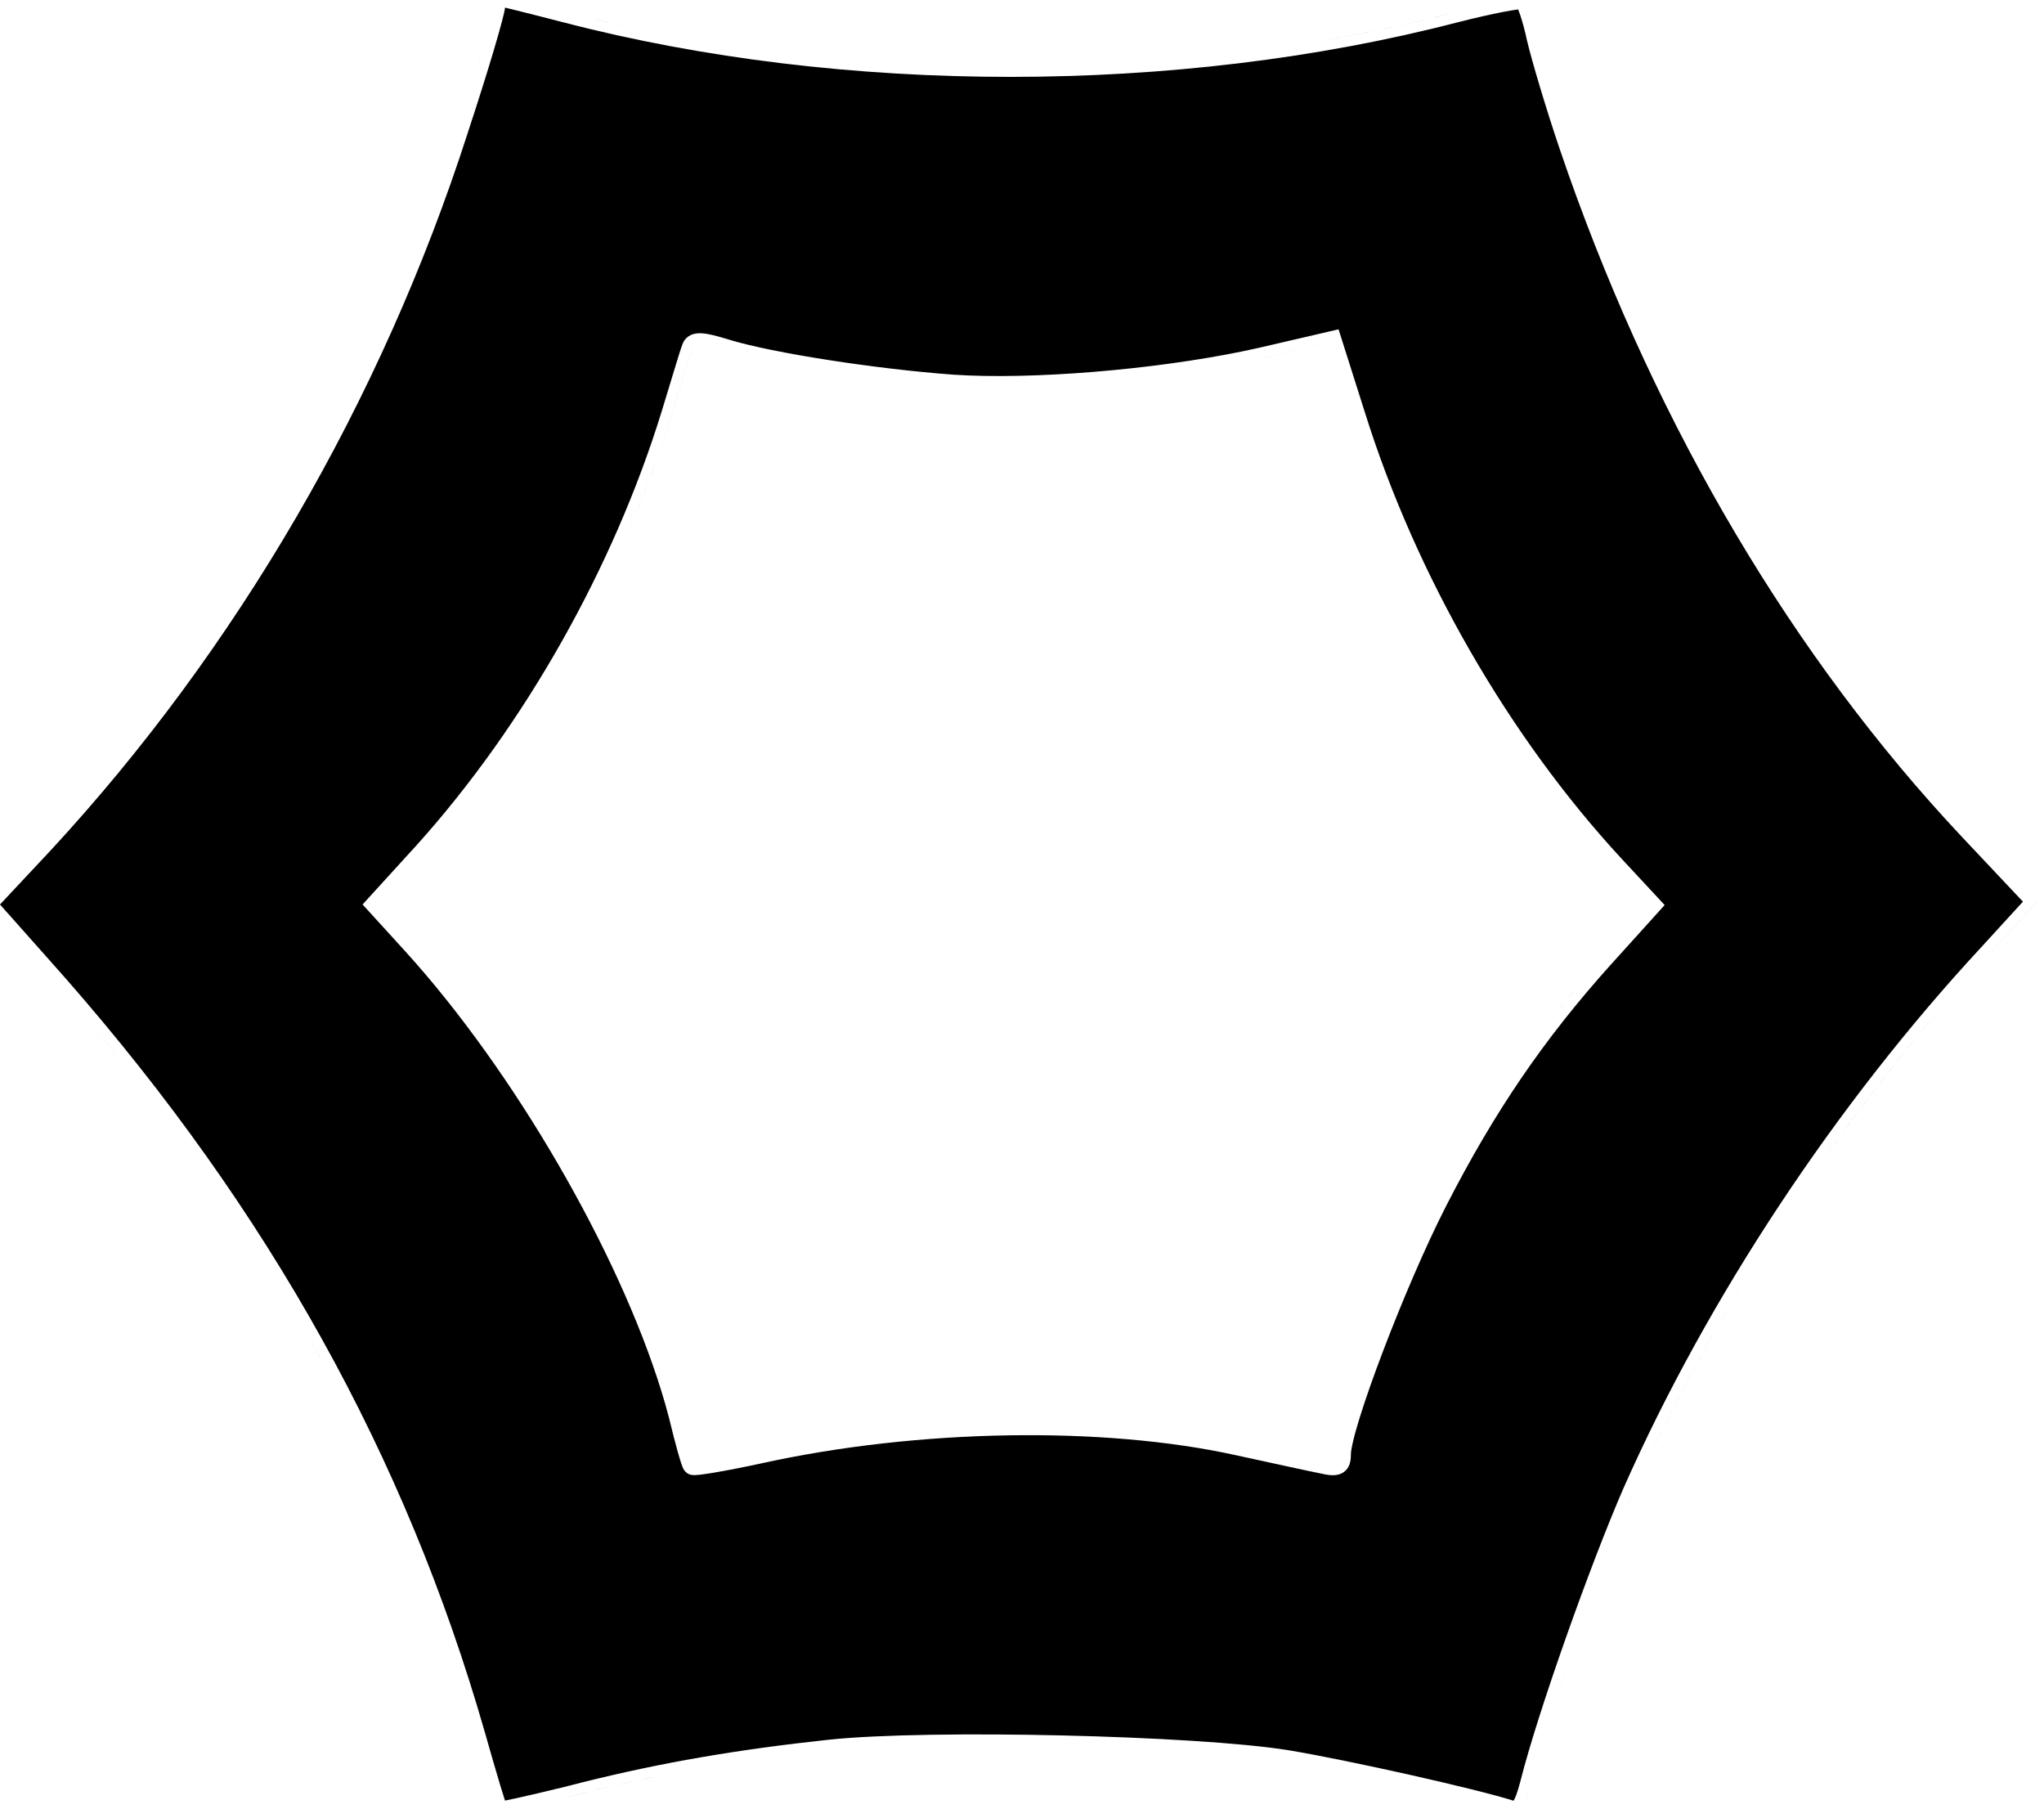
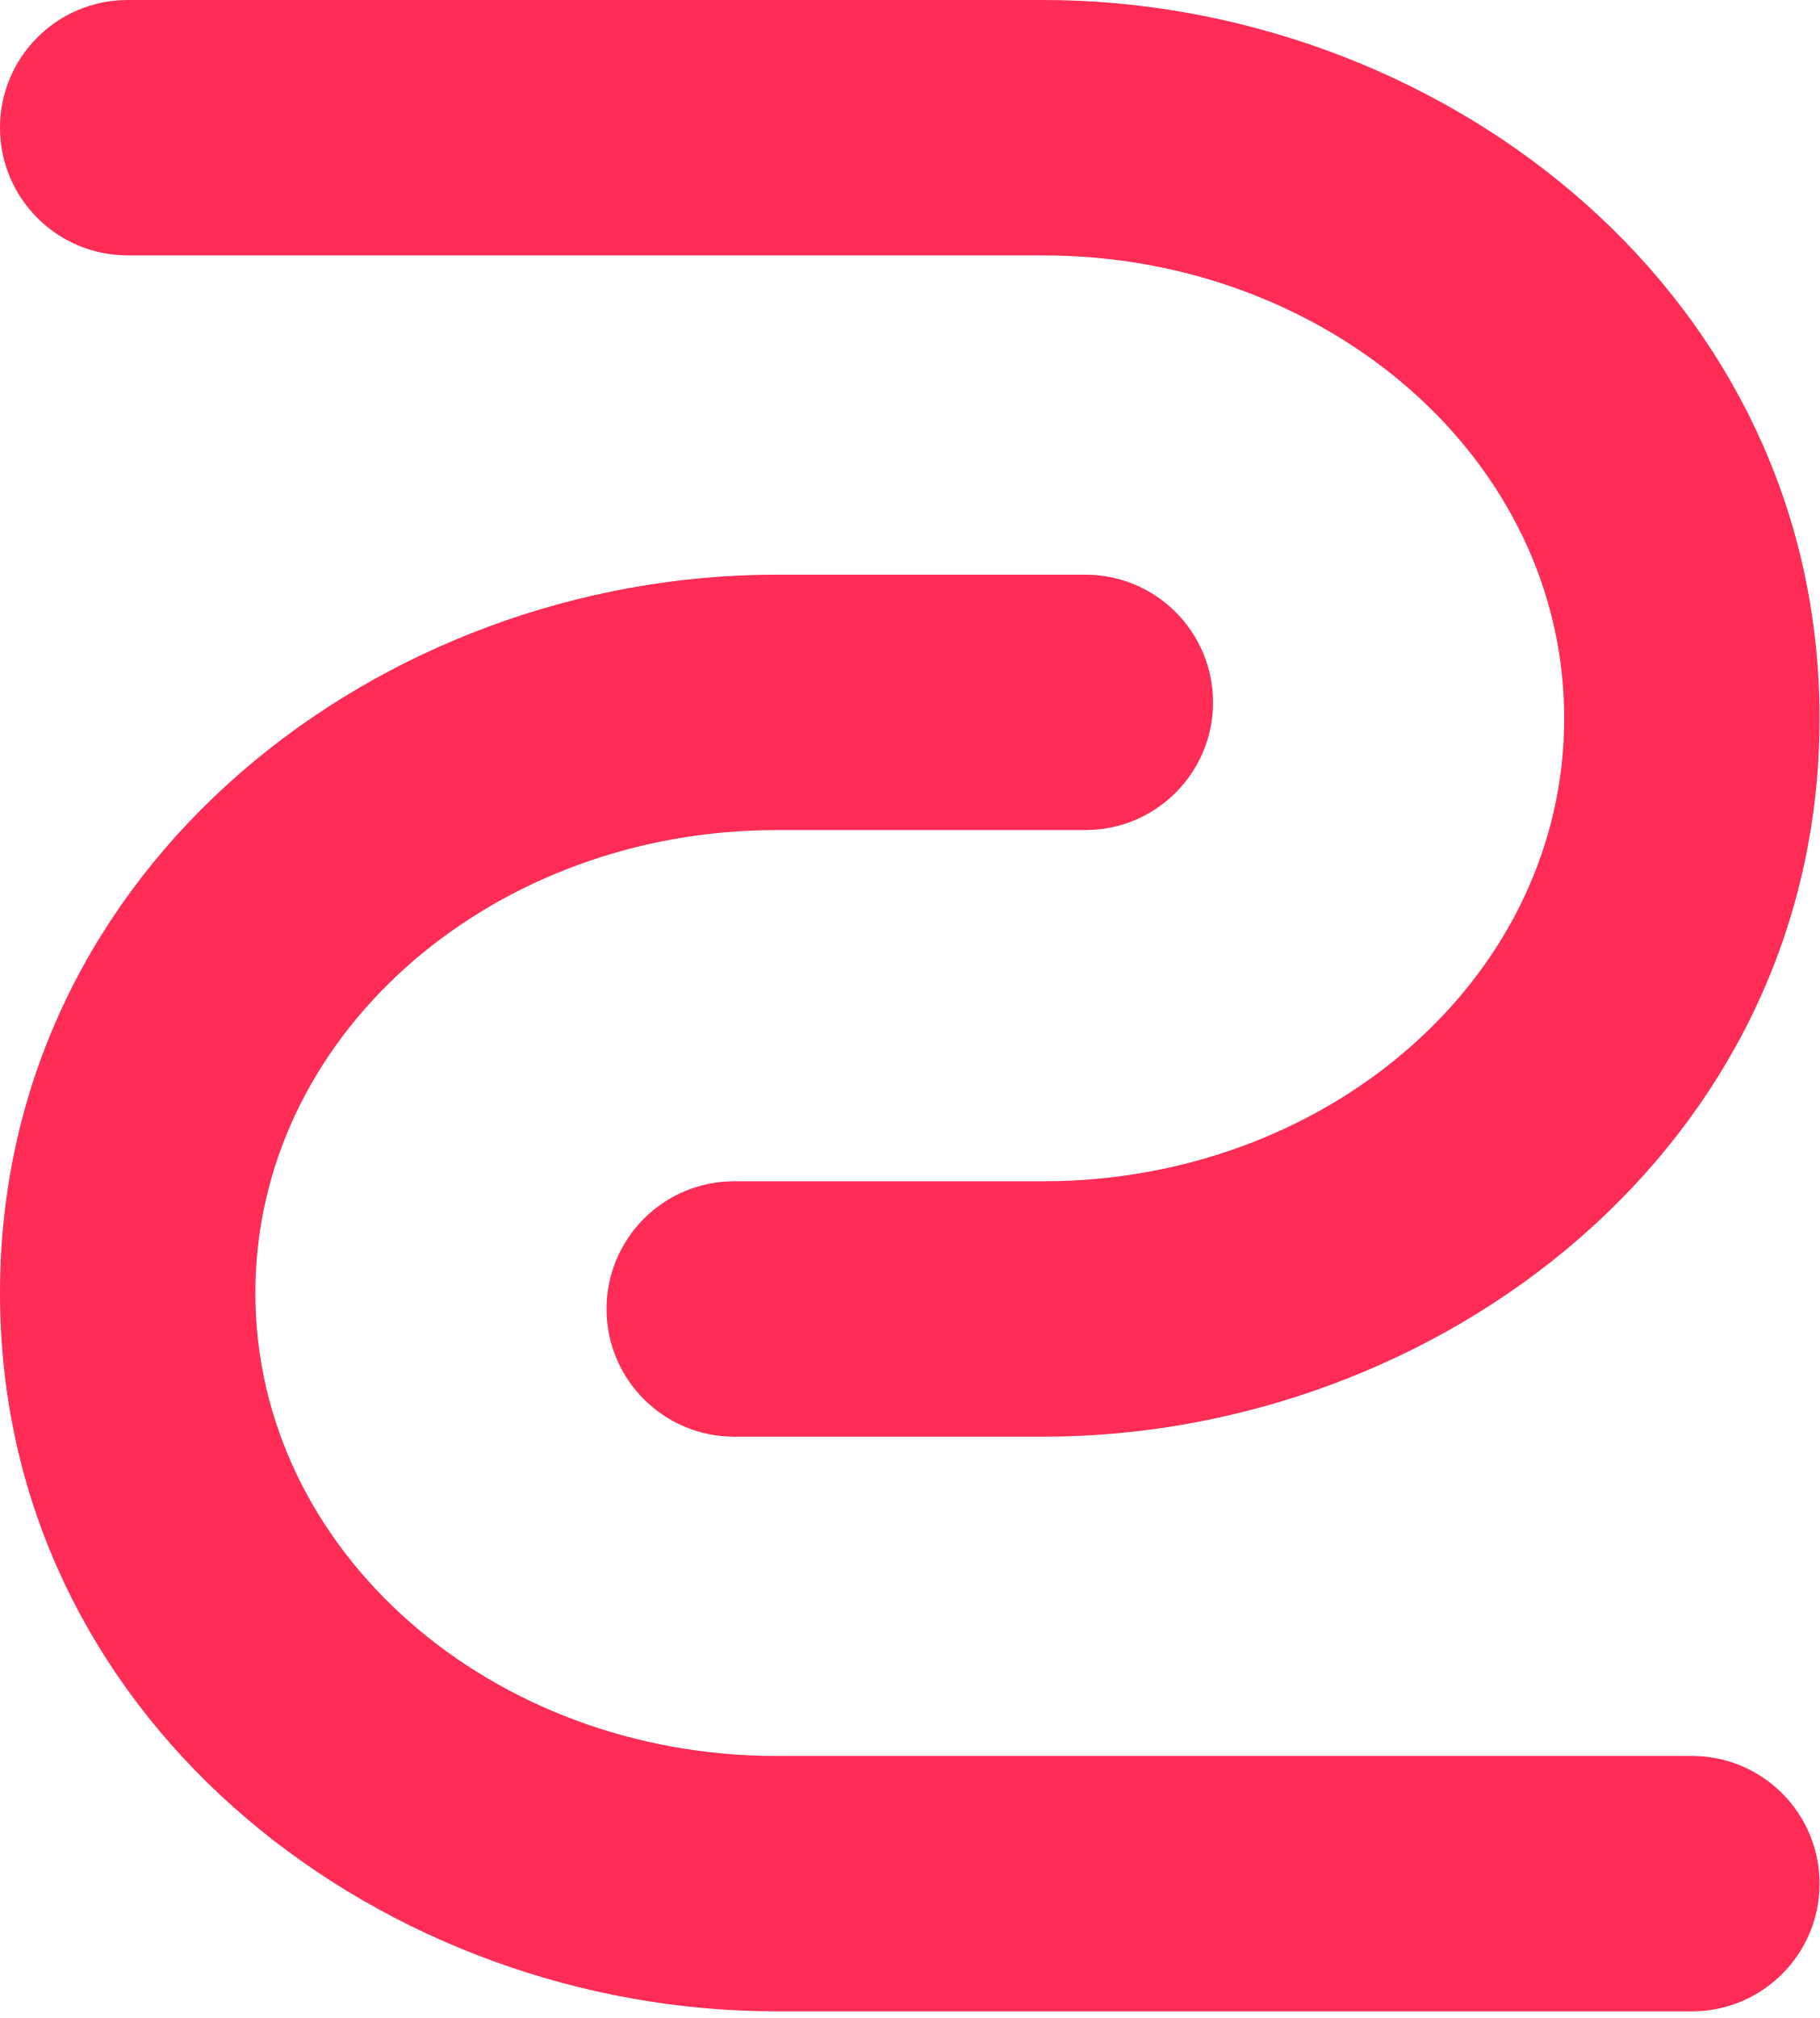
- <svg xmlns="http://www.w3.org/2000/svg" width="117" height="104" viewBox="0 0 117 104" fill="none">
-   <path d="M87.111 103.428C87.007 103.575 86.895 103.65 86.763 103.666L86.762 103.665C86.841 103.656 86.913 103.625 86.981 103.57C87.026 103.534 87.069 103.487 87.111 103.428ZM86.502 103.634L86.501 103.633L86.502 103.634ZM37.925 101.58C36.112 101.94 34.322 102.354 32.482 102.834L32.481 102.833C33.095 102.673 33.703 102.521 34.308 102.375C35.517 102.084 36.716 101.82 37.925 101.58ZM87.603 102.113C87.514 102.443 87.433 102.714 87.353 102.931L87.294 103.083C87.354 102.94 87.413 102.767 87.475 102.563C87.516 102.428 87.558 102.277 87.603 102.112V102.113ZM29.52 0.585C30.242 0.764 31.223 1.012 32.29 1.289V1.288C48.25 5.437 67.396 5.437 83.394 1.288C84.407 1.03 85.355 0.814 86.065 0.678C86.417 0.61 86.7 0.564 86.899 0.541C86.935 0.629 86.978 0.739 87.022 0.87C87.151 1.256 87.292 1.773 87.405 2.313L87.407 2.321L87.409 2.328C87.69 3.516 88.523 6.3 89.272 8.509L89.764 9.93C94.934 24.557 102.643 37.612 112.29 47.879L112.291 47.88L115.794 51.597L113.427 54.185C105.099 63.16 97.759 74.265 92.941 85.136L92.939 85.14C91.046 89.485 88.012 98.003 87.02 101.967C86.854 102.589 86.731 102.901 86.64 103.048C84.424 102.346 77.128 100.718 73.762 100.159L73.759 100.158C71.103 99.731 65.962 99.43 60.795 99.311C55.625 99.191 50.36 99.25 47.453 99.555H47.451C42.203 100.12 37.847 100.864 33.253 102.017L32.33 102.253C31.277 102.511 30.302 102.739 29.588 102.897C29.32 102.957 29.09 103.003 28.907 103.04C28.836 102.821 28.744 102.532 28.64 102.185C28.401 101.394 28.09 100.32 27.758 99.147L27.757 99.144L27.31 97.625C22.582 81.975 14.54 68 2.696 54.793L0 51.761L2.887 48.678L2.889 48.676C13.51 37.201 21.836 22.951 26.77 7.617L26.769 7.616C27.358 5.832 27.891 4.137 28.275 2.841C28.468 2.193 28.624 1.64 28.733 1.225C28.788 1.018 28.832 0.84 28.862 0.699C28.879 0.621 28.898 0.526 28.909 0.436C29.082 0.478 29.287 0.527 29.52 0.585ZM88.672 98.451C88.447 99.159 88.241 99.829 88.061 100.445C88.151 100.137 88.246 99.816 88.349 99.482L88.672 98.451ZM73.764 100.768C74.162 100.835 74.611 100.916 75.098 101.008C74.611 100.916 74.162 100.835 73.764 100.768ZM47.517 100.151C47.168 100.189 46.823 100.227 46.482 100.267C46.823 100.227 47.167 100.189 47.516 100.151H47.517ZM51.609 99.912H51.61H51.609ZM89.796 95.074C89.661 95.465 89.529 95.852 89.4 96.234L89.023 97.364C89.145 96.994 89.27 96.617 89.399 96.234L89.796 95.074ZM91.058 91.539V91.54V91.539ZM23.042 87.502C23.242 87.981 23.439 88.462 23.633 88.944C23.439 88.462 23.242 87.982 23.042 87.503V87.502ZM93.489 85.379L93.49 85.38C93.255 85.92 93 86.525 92.735 87.179C93 86.525 93.254 85.919 93.489 85.379ZM76.08 18.971L72.117 19.891L71.114 20.108C65.974 21.162 59.054 21.738 54.588 21.442H54.589C50.208 21.123 44.213 20.205 41.687 19.424C41.047 19.226 40.536 19.091 40.155 19.072C39.962 19.062 39.73 19.078 39.517 19.186C39.275 19.307 39.126 19.51 39.054 19.73C38.972 19.943 38.813 20.456 38.624 21.076C38.519 21.422 38.399 21.816 38.273 22.234C38.146 22.653 38.011 23.097 37.874 23.546C35.123 32.466 30.031 41.504 23.812 48.407L23.207 49.068L23.203 49.073L21.123 51.355L20.755 51.76L21.123 52.163L23.165 54.404L23.785 55.098C29.973 62.142 35.843 72.527 38.086 80.374L38.298 81.15C38.475 81.893 38.653 82.577 38.798 83.089C38.87 83.345 38.935 83.564 38.989 83.727C39.016 83.807 39.042 83.882 39.066 83.943C39.078 83.973 39.095 84.009 39.112 84.044C39.118 84.054 39.135 84.087 39.162 84.127C39.268 84.29 39.416 84.352 39.461 84.369C39.525 84.393 39.581 84.402 39.61 84.406C39.672 84.415 39.73 84.415 39.769 84.414C39.851 84.412 39.951 84.404 40.055 84.393C40.267 84.369 40.559 84.325 40.903 84.267C41.596 84.15 42.536 83.968 43.562 83.747L43.565 83.746C52.561 81.76 63.151 81.607 70.709 83.268H70.711C72.739 83.705 74.913 84.189 75.552 84.311V84.311C75.767 84.36 75.968 84.4 76.147 84.414C76.325 84.428 76.55 84.425 76.765 84.329C77.014 84.217 77.168 84.017 77.246 83.8C77.314 83.611 77.325 83.409 77.325 83.24C77.325 83.113 77.361 82.865 77.451 82.481C77.538 82.109 77.667 81.649 77.832 81.118C78.162 80.057 78.626 78.736 79.166 77.319C80.246 74.483 81.611 71.292 82.756 69.056V69.055C85.56 63.572 88.395 59.448 92.166 55.243L92.167 55.244L94.917 52.2L95.285 51.792L94.911 51.389L92.79 49.107C86.375 42.165 81.04 32.911 78.122 23.582L78.121 23.58L76.787 19.374L76.619 18.846L76.08 18.971ZM39.665 83.802H39.666H39.665ZM76.681 83.598C76.665 83.642 76.644 83.679 76.617 83.71C76.644 83.679 76.665 83.642 76.681 83.598ZM76.715 83.442L76.701 83.525C76.708 83.492 76.712 83.456 76.716 83.416C76.715 83.425 76.716 83.434 76.715 83.442ZM99.857 73.242C98.041 76.239 96.378 79.288 94.902 82.335L94.417 83.351C96.01 79.966 97.839 76.573 99.857 73.242ZM78.057 78.592C77.963 78.852 77.872 79.105 77.786 79.353C77.872 79.105 77.963 78.852 78.057 78.592ZM17.542 76.276C17.82 76.769 18.094 77.264 18.364 77.76C18.345 77.724 18.325 77.687 18.306 77.651L17.542 76.276ZM37.24 76.058V76.057V76.058ZM81.321 70.638V70.637V70.638ZM110.809 58.037C108.054 61.275 105.438 64.73 103.022 68.304C104.34 66.354 105.717 64.44 107.144 62.577C107.857 61.646 108.583 60.728 109.32 59.824C109.812 59.222 110.308 58.626 110.809 58.037ZM11.852 67.262C12.206 67.767 12.553 68.274 12.896 68.782C12.553 68.274 12.206 67.767 11.852 67.262ZM5.567 59.033V59.032C5.924 59.461 6.277 59.891 6.626 60.322C6.998 60.781 7.364 61.242 7.728 61.703C7.024 60.809 6.304 59.919 5.567 59.033ZM90.336 56.433C89.663 57.229 89.021 58.03 88.4 58.844L87.788 59.661C88.595 58.564 89.439 57.495 90.336 56.433ZM2.25 55.193V55.194V55.193ZM116.614 51.592L113.867 54.595L113.866 54.594L116.613 51.591L116.614 51.592ZM31.952 38.263H31.953H31.952ZM79.817 29.903C80.064 30.483 80.319 31.059 80.582 31.634C80.451 31.347 80.321 31.059 80.193 30.77L79.817 29.903ZM39.624 19.917L39.625 19.918C39.507 20.201 38.997 21.923 38.448 23.724C37.732 26.047 36.857 28.377 35.848 30.676C36.479 29.239 37.057 27.79 37.576 26.338C37.68 26.047 37.782 25.756 37.881 25.466C38.079 24.885 38.268 24.303 38.447 23.723C38.996 21.922 39.506 20.2 39.624 19.917ZM77.55 23.761C77.734 24.349 77.928 24.937 78.131 25.524C77.928 24.937 77.734 24.35 77.55 23.762V23.761ZM66.786 21.436V21.436V21.436ZM72.251 20.477V20.476L76.216 19.556L72.251 20.477ZM27.961 1.776C27.885 2.046 27.797 2.345 27.701 2.67C27.605 2.993 27.5 3.341 27.388 3.709H27.387C27.613 2.97 27.809 2.313 27.961 1.776ZM62.734 3.692C61.102 3.765 59.465 3.8 57.828 3.8C59.465 3.8 61.102 3.765 62.734 3.692ZM70.829 3.027H70.83H70.829ZM86.45 0C85.704 0.121 84.52 0.383 83.245 0.708C81.258 1.223 79.222 1.675 77.148 2.062L75.586 2.339C78.2 1.896 80.761 1.352 83.245 0.708C84.521 0.383 85.704 0.121 86.45 0ZM33.938 1.083C34.941 1.325 35.956 1.549 36.98 1.759C36.468 1.654 35.958 1.546 35.451 1.434L33.938 1.083ZM28.153 1.072H28.154H28.153ZM30.924 0.319L30.923 0.318L30.924 0.319Z" fill="black" />
+ <svg xmlns="http://www.w3.org/2000/svg" width="101" height="112" viewBox="0 0 101 112" fill="none">
+   <path d="M1.72752e-05 71.763C1.62337e-05 47.936 21.217 31.895 43.089 31.895L60.246 31.895C64.16 31.895 67.333 35.068 67.333 38.983C67.333 42.897 64.16 46.07 60.246 46.07L43.089 46.07L42.352 46.079C26.929 46.425 14.175 57.595 14.175 71.763C14.175 86.156 27.338 97.456 43.089 97.456L93.912 97.456C97.827 97.456 101 100.629 101 104.544C101 108.458 97.827 111.632 93.912 111.632L43.089 111.632L42.064 111.619C20.559 111.128 1.83005e-05 95.219 1.72752e-05 71.763Z" fill="#FF2D55" />
+   <path d="M101 39.868C101 63.696 79.783 79.736 57.911 79.737L40.754 79.737C36.84 79.737 33.667 76.564 33.667 72.649C33.667 68.735 36.84 65.561 40.754 65.561L57.911 65.561L58.648 65.553C74.071 65.206 86.825 54.037 86.825 39.868C86.825 25.475 73.662 14.176 57.911 14.175L7.088 14.175C3.173 14.175 1.38708e-07 11.002 3.09814e-07 7.088C4.8092e-07 3.173 3.173 7.54576e-06 7.088 7.71687e-06L57.911 5.4953e-06L58.936 0.012C80.441 0.504 101 16.413 101 39.868Z" fill="#FF2D55" />
</svg>
